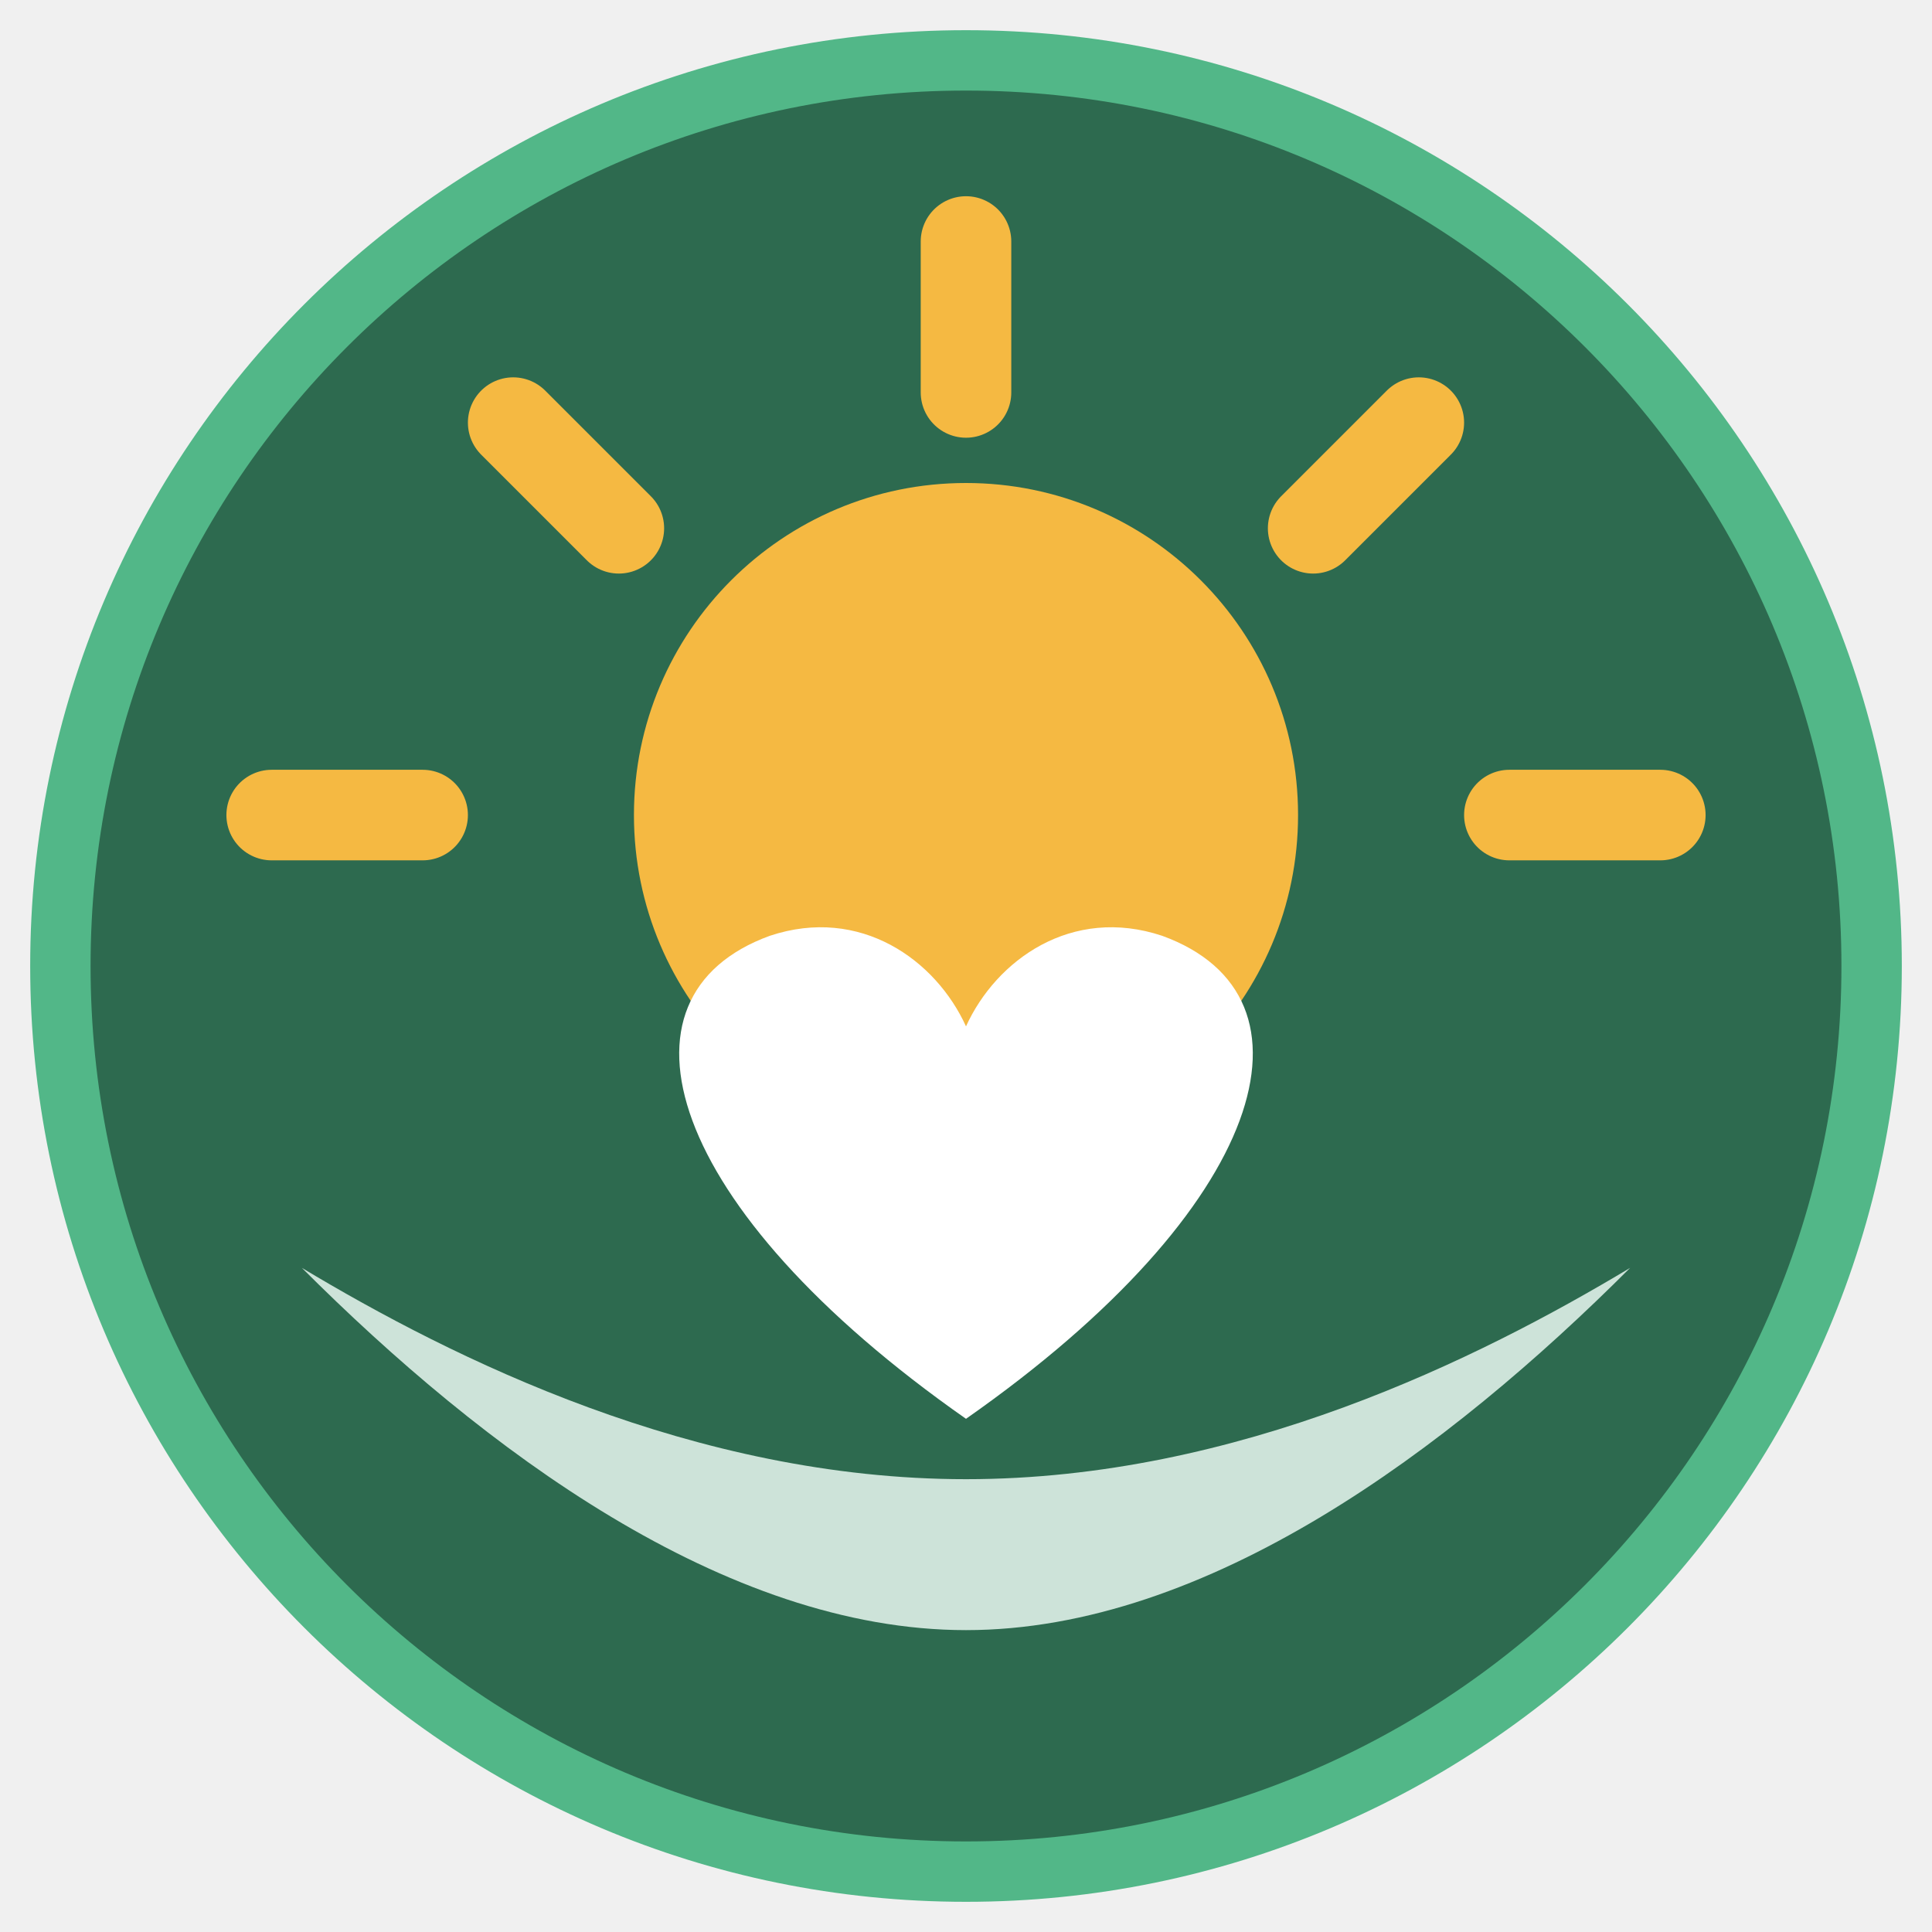
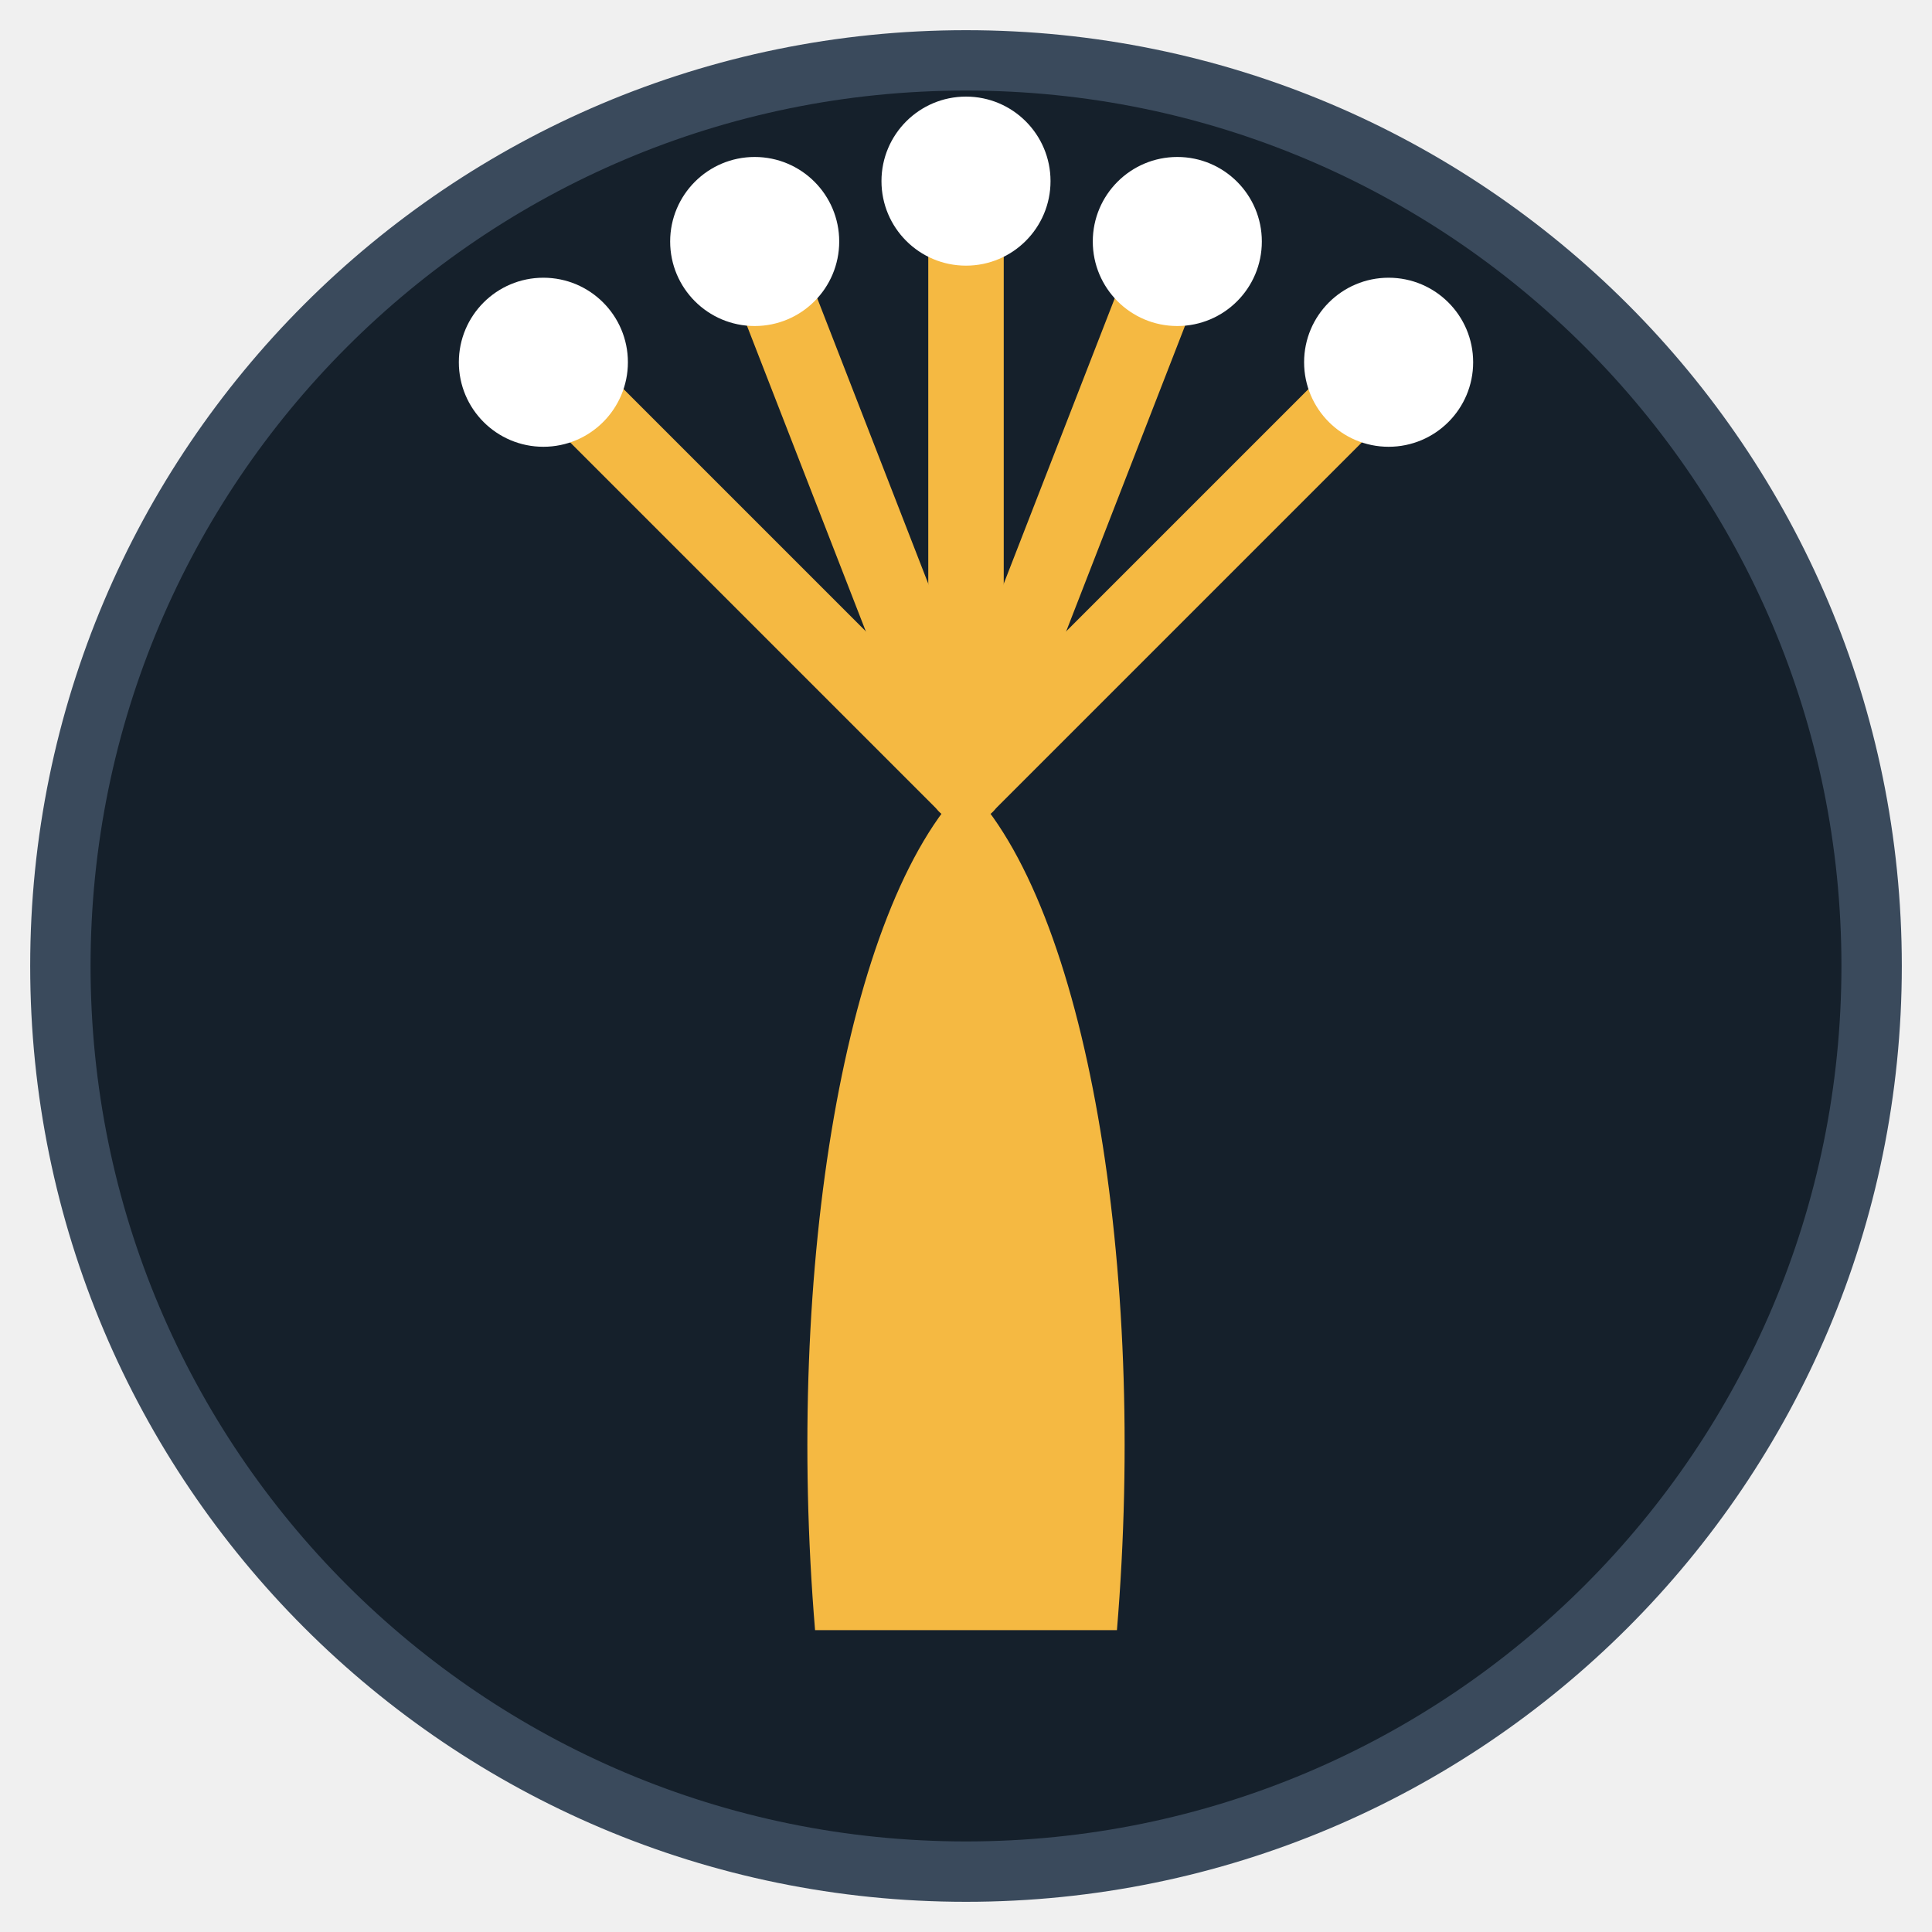
<svg xmlns="http://www.w3.org/2000/svg" viewBox="0 0 64 64" width="64" height="64" role="img" aria-labelledby="logoTitle">
-   <circle cx="32" cy="32" r="30" fill="#2d6a4f" />
-   <circle cx="32" cy="32" r="30" fill="none" stroke="#52b788" stroke-width="2" />
-   <g stroke="#f5b942" stroke-width="3" stroke-linecap="round">
-     <line x1="32" y1="8" x2="32" y2="13" />
-     <line x1="17" y1="14" x2="20.5" y2="17.5" />
-     <line x1="47" y1="14" x2="43.5" y2="17.5" />
-     <line x1="9" y1="27" x2="14" y2="27" />
-     <line x1="55" y1="27" x2="50" y2="27" />
+   <circle cx="32" cy="32" r="30" fill="#15202b" />
+   <circle cx="32" cy="32" r="30" fill="none" stroke="#3a4a5c" stroke-width="2" />
+   <path d="M27,54 C26,42 28,30 32,26 C36,30 38,42 37,54 Z" fill="#f5b942" />
+   <g stroke="#f5b942" stroke-width="2.5" stroke-linecap="round">
+     <line x1="32" y1="26" x2="18" y2="12" />
+     <line x1="32" y1="26" x2="25" y2="8" />
+     <line x1="32" y1="26" x2="32" y2="6" />
+     <line x1="32" y1="26" x2="39" y2="8" />
+     <line x1="32" y1="26" x2="46" y2="12" />
  </g>
-   <circle cx="32" cy="27" r="11" fill="#f5b942" />
-   <path d="M32 47 C22 40 20 33 25.5 31 C28.5 30 31 31.8 32 34 C33 31.8 35.5 30 38.5 31 C44 33 42 40 32 47 Z" fill="#ffffff" />
-   <path d="M10 42 C16 48 24 54 32 54 C40 54 48 48 54 42 C49 45 41 49 32 49 C23 49 15 45 10 42 Z" fill="#cde3d9" />
+   <g fill="#ffffff">
+     <circle cx="18" cy="12" r="2.8" />
+     <circle cx="25" cy="8" r="2.8" />
+     <circle cx="32" cy="6" r="2.8" />
+     <circle cx="39" cy="8" r="2.8" />
+     <circle cx="46" cy="12" r="2.8" />
+   </g>
</svg>
